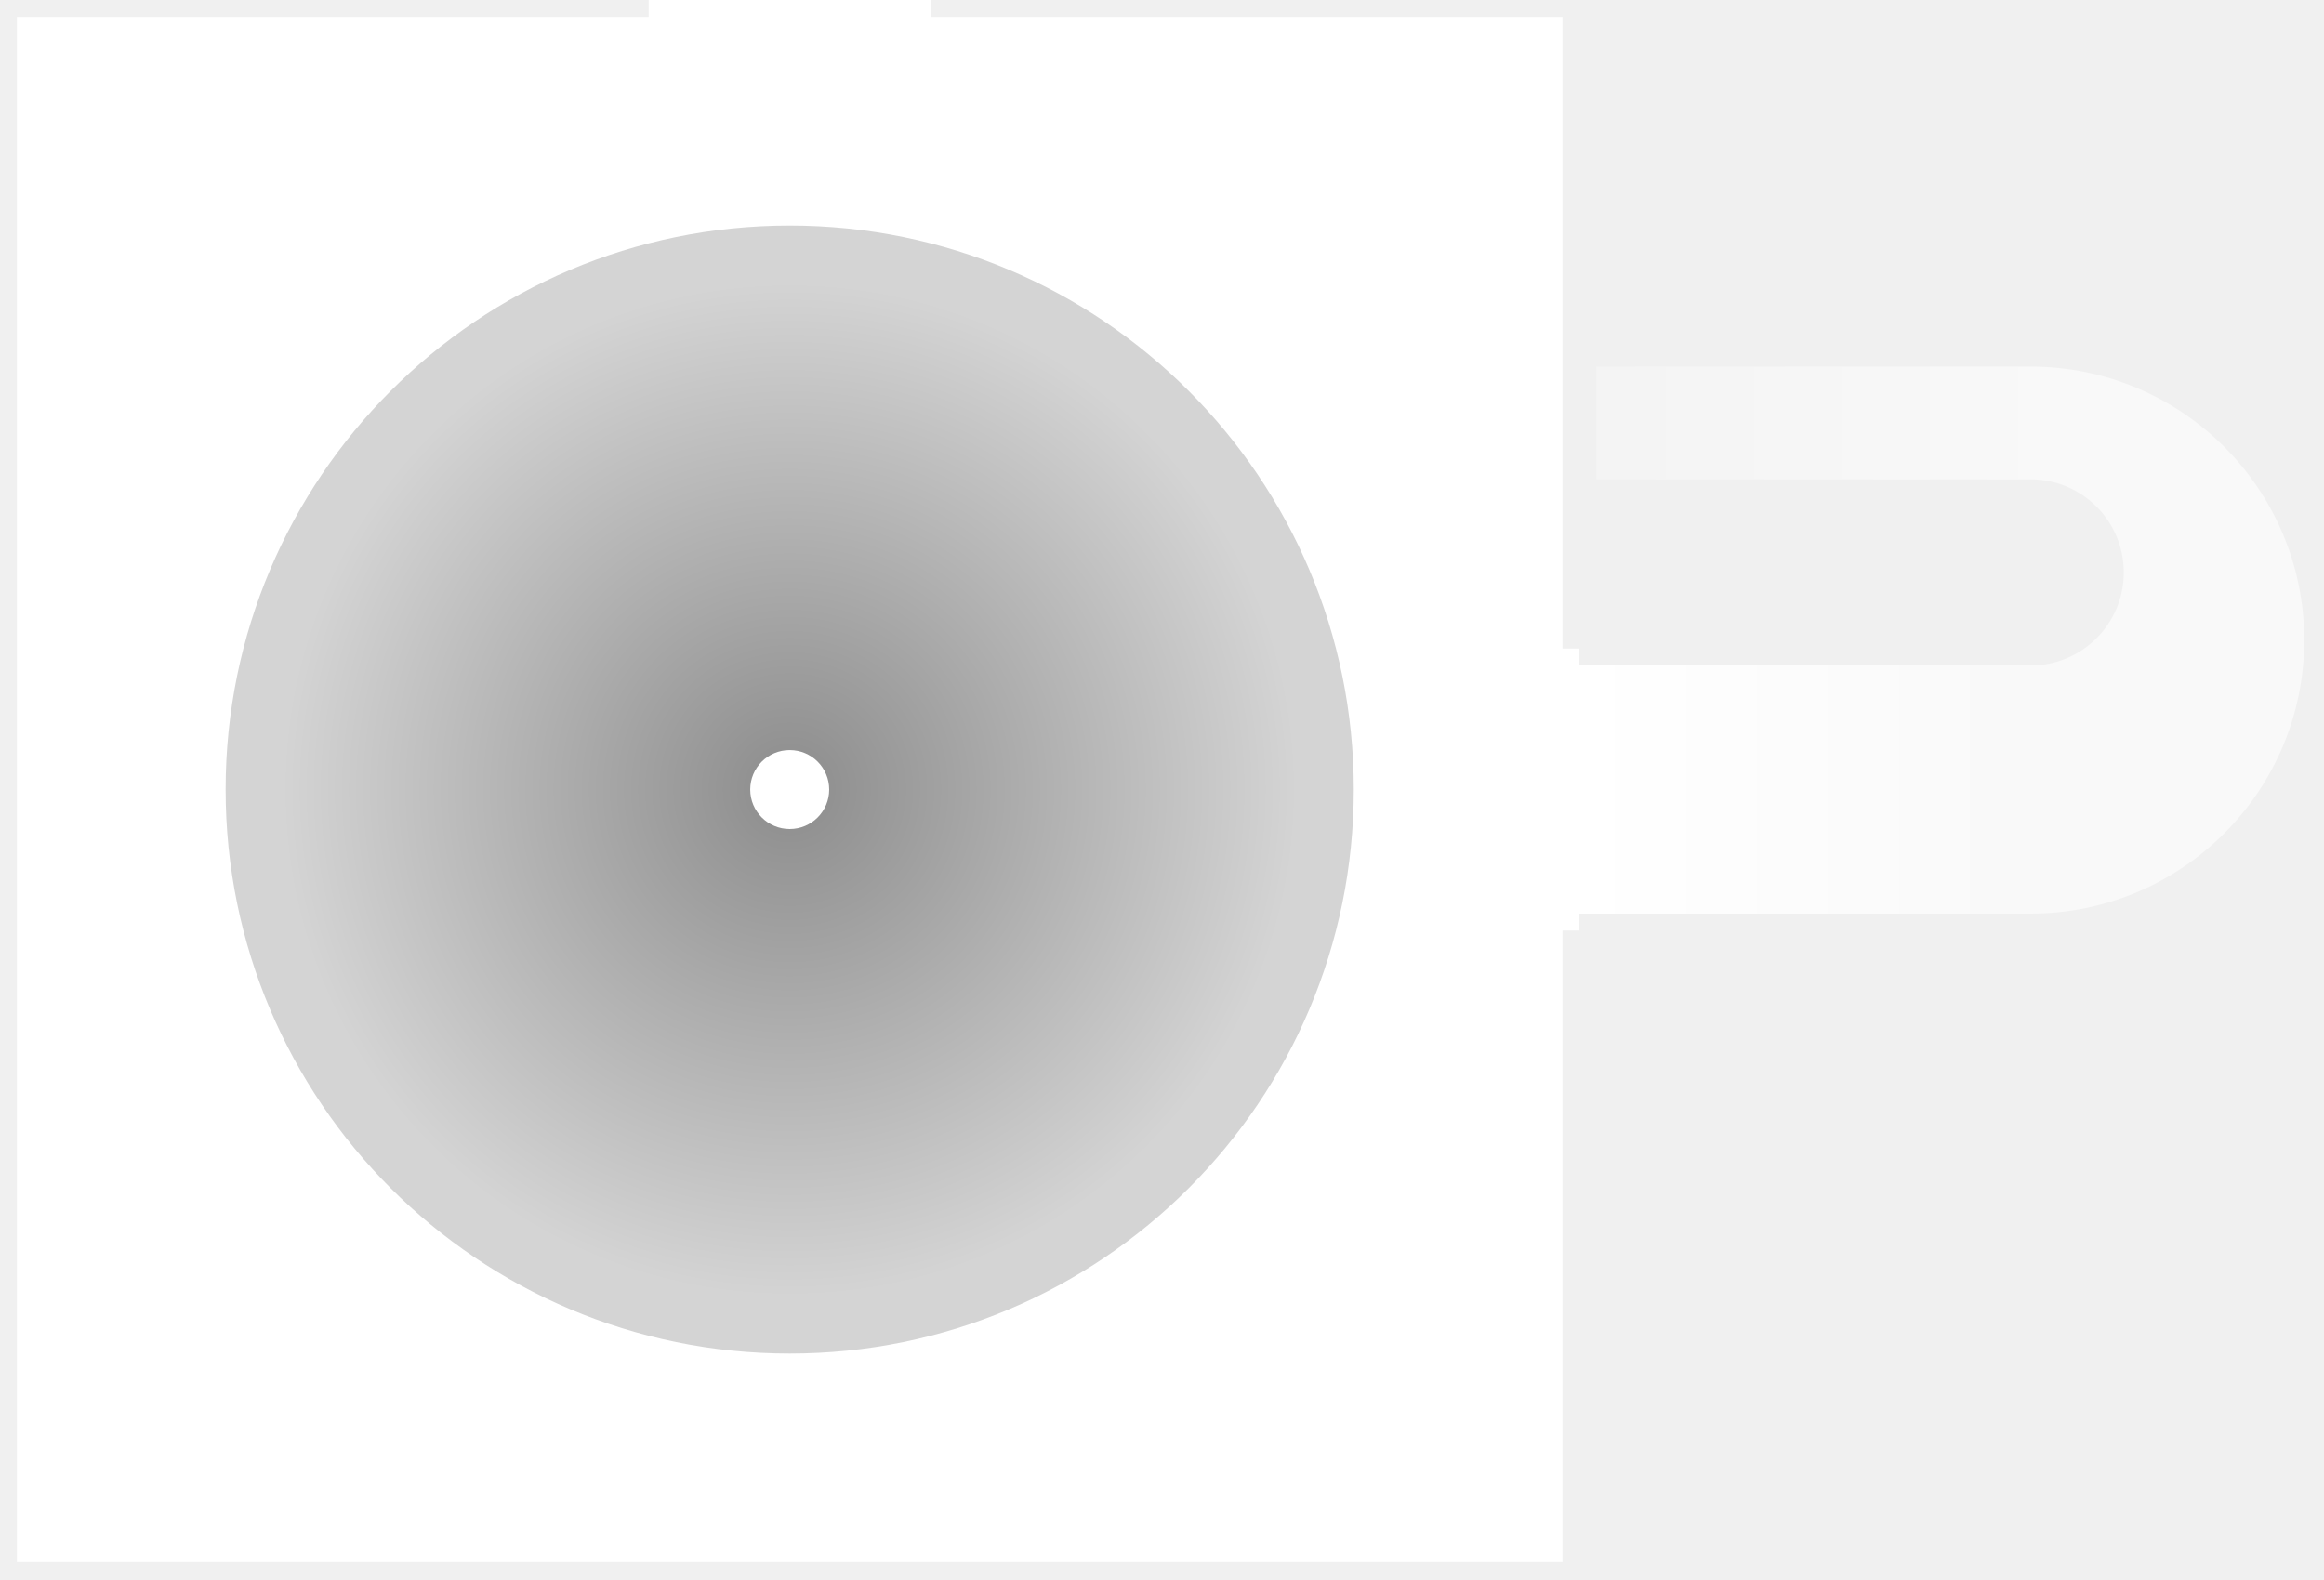
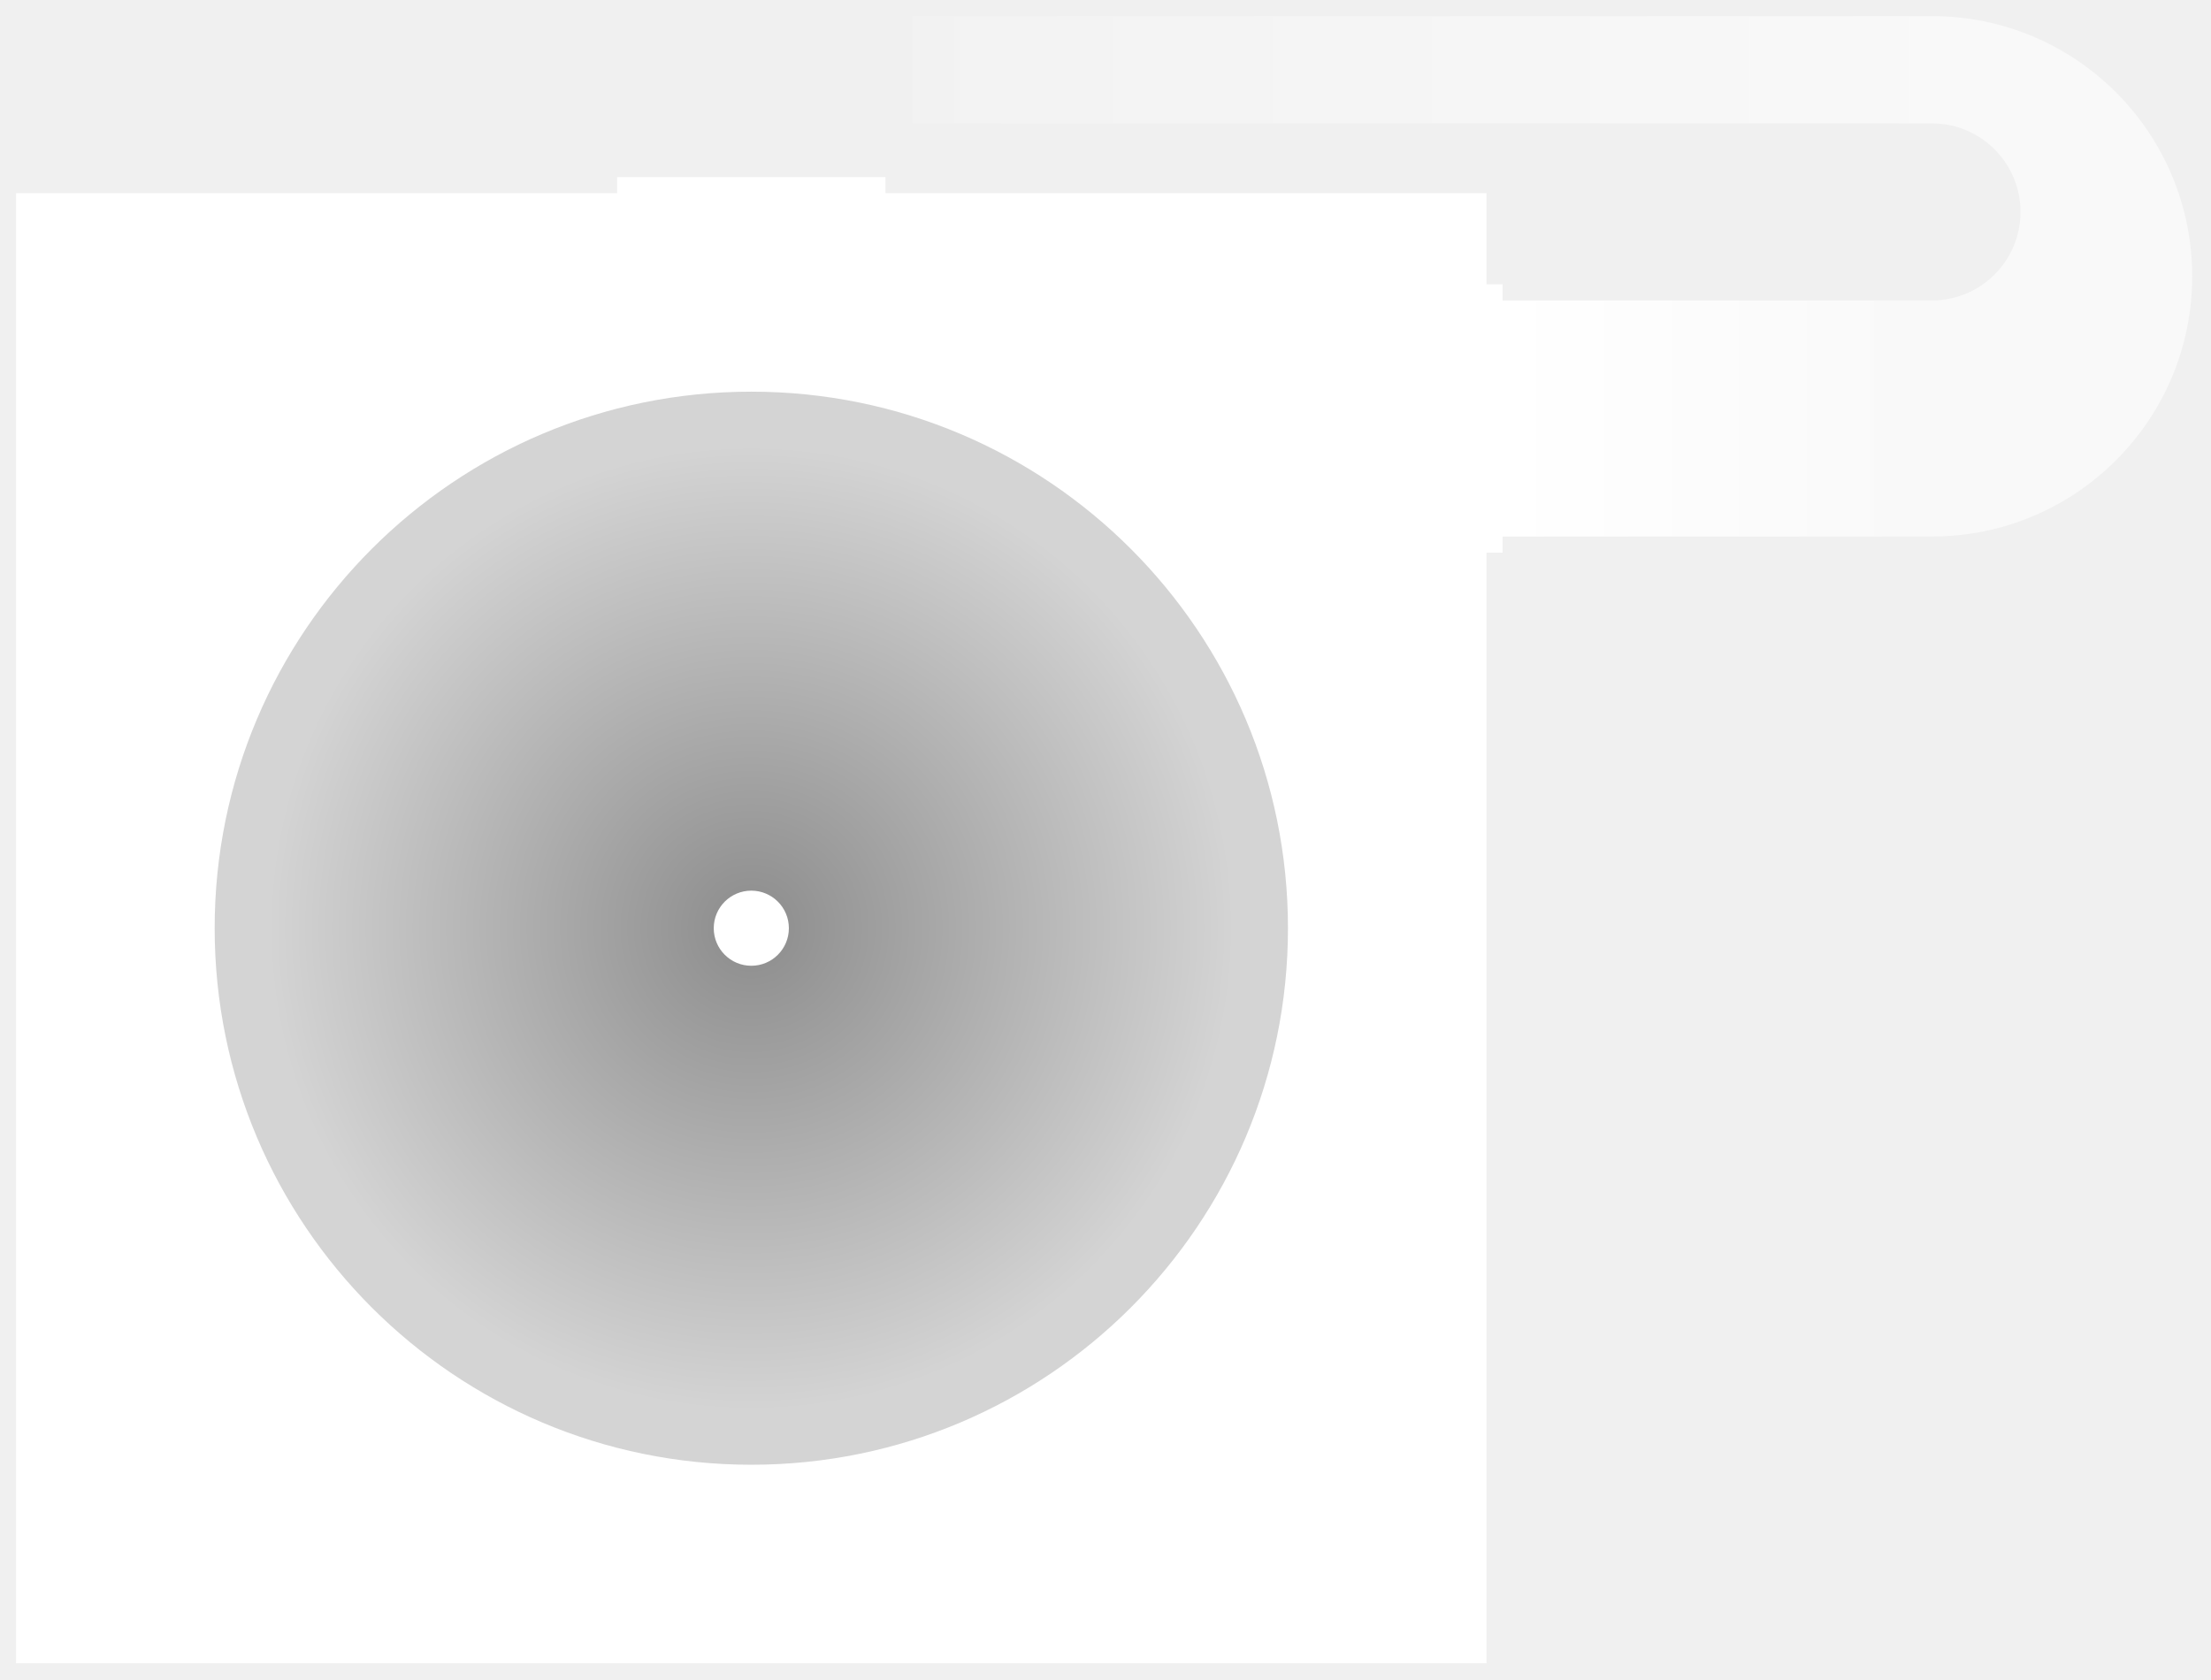
- <svg xmlns="http://www.w3.org/2000/svg" viewBox="-14 -14 41.2 28" fill="#fff">
+ <svg xmlns="http://www.w3.org/2000/svg" viewBox="-14 -17.3 41.2 31.3" fill="#fff">
  <defs>
    <radialGradient id="moonfall-crater">
      <stop offset="0" stop-color="#8c8c8c" />
      <stop offset="0.9" stop-color="#d4d4d4" />
    </radialGradient>
    <linearGradient id="moonfall-stairs-lower" gradientUnits="userSpaceOnUse" x1="14" x2="22" y1="0" y2="0">
      <stop offset="0" stop-color="#ffffff" />
      <stop offset="1" stop-color="#939393" />
    </linearGradient>
-     <linearGradient id="moonfall-stairs-upper" gradientUnits="userSpaceOnUse" x1="22" x2="12" y1="0" y2="0">
+     <linearGradient id="moonfall-stairs-upper" gradientUnits="userSpaceOnUse" x1="22" x2="3" y1="0" y2="0">
      <stop offset="0" stop-color="#939393" />
      <stop offset="1" stop-color="#262626" />
    </linearGradient>
    <mask id="moonfall-stairs">
      <rect x="13" y="-3" width="9.05" height="6" fill="url(#moonfall-stairs-lower)" />
      <rect x="22" y="-9" width="6" height="13" fill="#939393" />
-       <rect x="12" y="-8" width="10.05" height="3" fill="url(#moonfall-stairs-upper)" />
+       <rect x="3" y="-8" width="19.05" height="3" fill="url(#moonfall-stairs-upper)" />
    </mask>
  </defs>
-   <path d="M -13.7 -13.7 H -2.5 V -14 H 2.5 V -13.7 H 13.7 V -2.5 H 14 V 2.5 H 13.7 V 13.7 H -13.7 Z" />
-   <path mask="url(#moonfall-stairs)" d="M 14 -2.2 H 22 A 1.65 1.65 0 0 0 23.65 -3.85 A 1.65 1.65 0 0 0 22 -5.5 H 14.3 V -7.5 H 22 A 4.85 4.85 0 0 1 26.85 -2.65 A 4.85 4.85 0 0 1 22 2.2 H 14 Z" />
+   <path d="M -13.7 -13.7 H -2.5 V -14 H 2.5 V -13.7 H 13.7 V -12 H 14 V -7 H 13.7 V 13.7 H -13.7 Z" />
+   <path transform="translate(0 -9.5)" mask="url(#moonfall-stairs)" d="M 14 -2.2 H 22 A 1.65 1.65 0 0 0 23.65 -3.85 A 1.65 1.65 0 0 0 22 -5.5 H 3 V -7.5 H 22 A 4.85 4.85 0 0 1 26.85 -2.65 A 4.85 4.85 0 0 1 22 2.2 H 14 Z" />
  <g fill="#d4d4d4">
    <circle r="10" fill="url(#moonfall-crater)" />
    <circle r="0.7" fill="#fff" />
  </g>
</svg>
